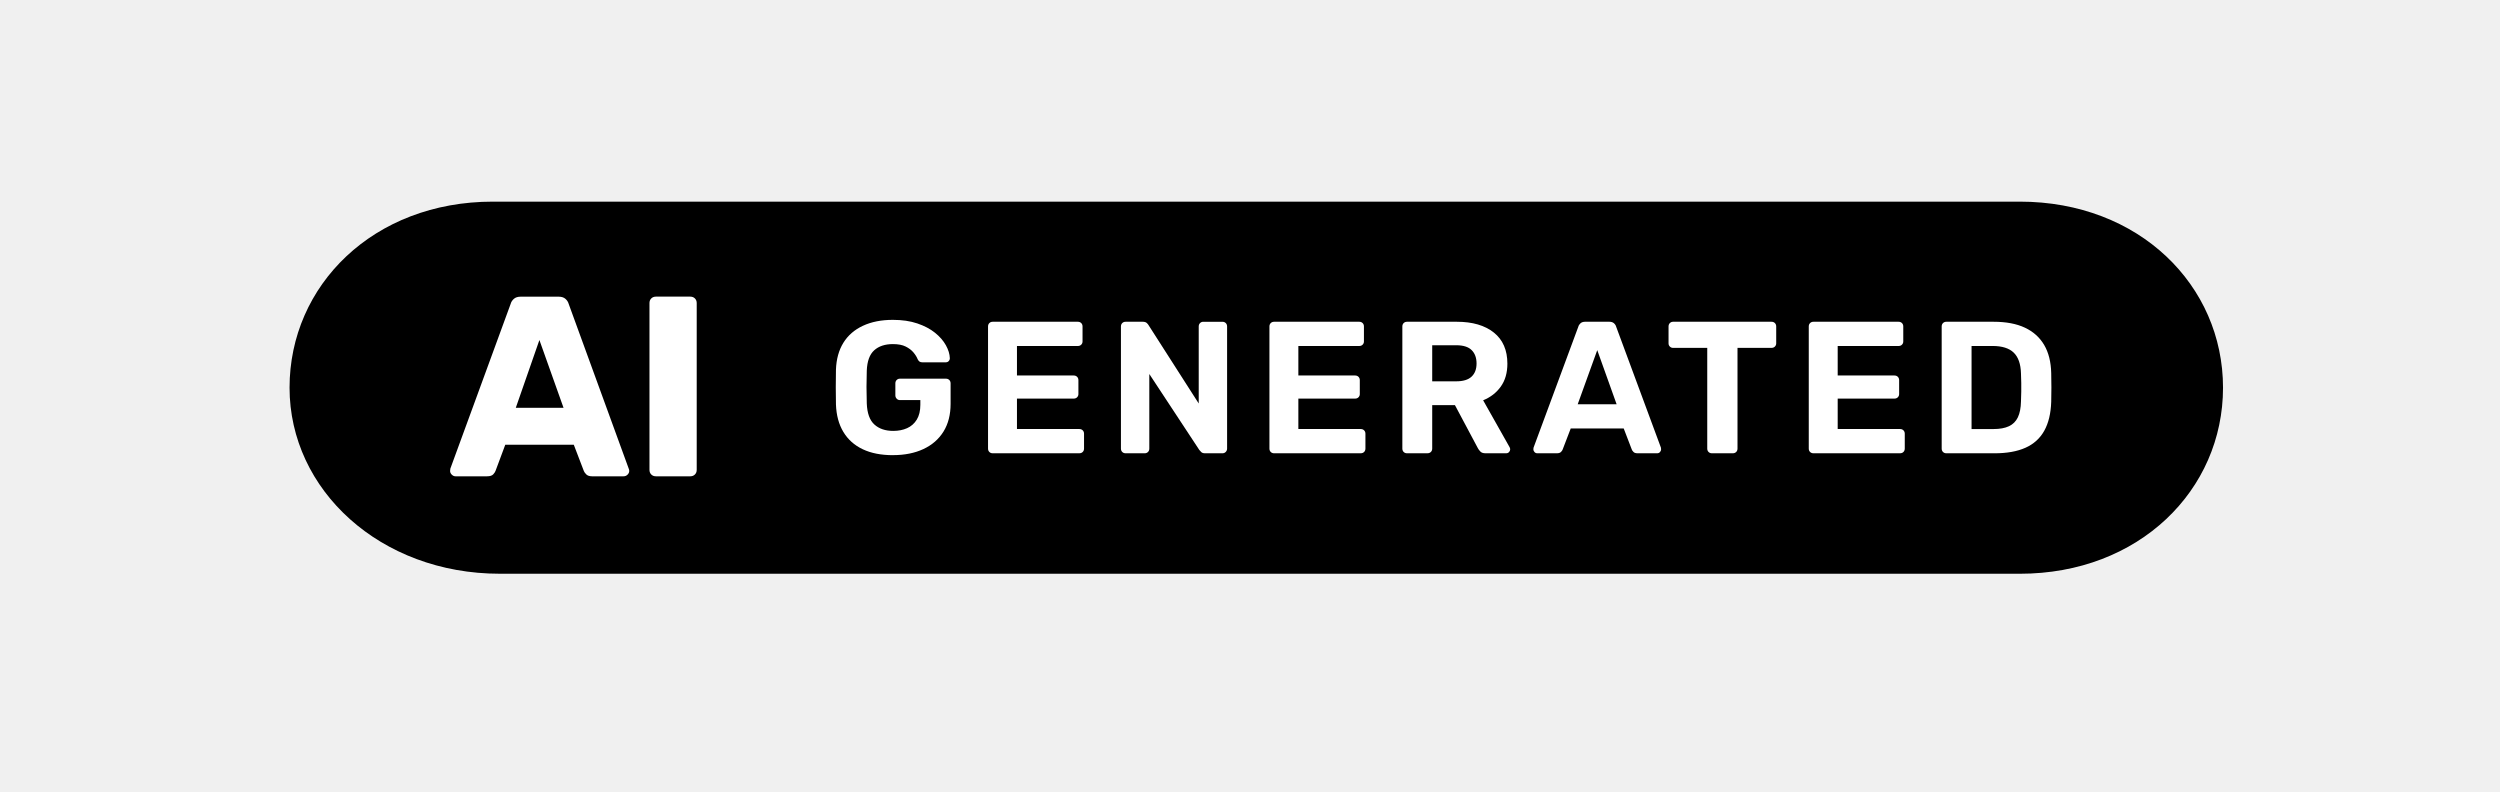
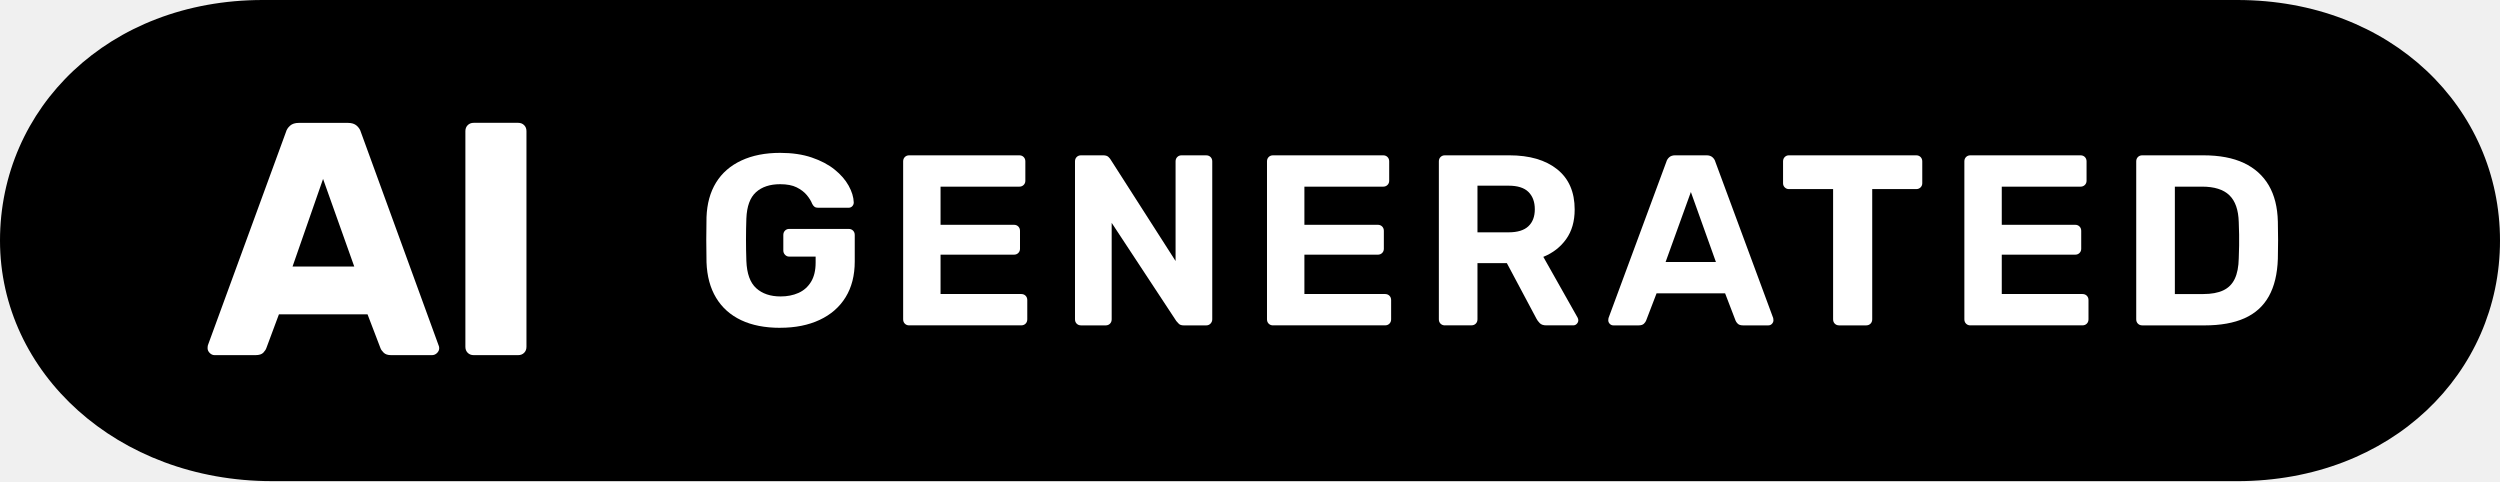
- <svg xmlns="http://www.w3.org/2000/svg" id="Calque_1" data-name="Calque 1" viewBox="0 0 1789.84 566.93">
+ <svg xmlns="http://www.w3.org/2000/svg" id="Calque_1" data-name="Calque 1" viewBox="207.3 144.36 1384.24 266.41">
  <defs>
    <style>
      .cls-1 {
        fill-rule: evenodd;
      }

      .cls-2 {
        fill: #fff;
      }
    </style>
  </defs>
  <path class="cls-1" d="M352.84,410.77h1093.16c85.55,0,145.54-59.94,145.54-133.2h0c0-73.27-59.99-133.21-145.54-133.21H352.84c-85.55,0-145.54,59.94-145.54,133.2h0c0,73.26,64.99,133.2,150.54,133.2" />
  <g>
    <path class="cls-2" d="M326.09,341c-.98,0-1.87-.4-2.66-1.19-.8-.8-1.19-1.68-1.19-2.66,0-.61.06-1.16.18-1.65l43.18-117.96c.37-1.35,1.13-2.54,2.3-3.58,1.16-1.04,2.79-1.56,4.87-1.56h27.19c2.08,0,3.7.52,4.87,1.56,1.16,1.04,1.93,2.24,2.3,3.58l42.99,117.96c.24.49.37,1.04.37,1.65,0,.98-.4,1.87-1.19,2.66-.8.8-1.75,1.19-2.85,1.19h-22.6c-1.84,0-3.22-.46-4.13-1.38-.92-.92-1.5-1.75-1.75-2.48l-7.17-18.74h-49.06l-6.98,18.74c-.25.73-.8,1.56-1.65,2.48-.86.92-2.33,1.38-4.41,1.38h-22.6ZM369.27,291.94h34.18l-17.27-48.51-16.9,48.51Z" />
    <path class="cls-2" d="M469.58,341c-1.35,0-2.45-.43-3.31-1.29-.86-.86-1.29-1.96-1.29-3.31v-119.43c0-1.35.43-2.45,1.29-3.31s1.96-1.29,3.31-1.29h24.62c1.35,0,2.45.43,3.31,1.29.86.86,1.29,1.96,1.29,3.31v119.43c0,1.35-.43,2.45-1.29,3.31s-1.96,1.29-3.31,1.29h-24.62Z" />
  </g>
  <g>
    <path class="cls-2" d="M639.25,325.87c-8.43,0-15.63-1.41-21.59-4.24-5.97-2.83-10.58-6.95-13.86-12.38-3.27-5.43-5.04-11.99-5.31-19.71-.09-3.85-.13-7.98-.13-12.38s.04-8.56.13-12.51c.27-7.53,2.04-13.94,5.31-19.24,3.27-5.29,7.94-9.35,13.99-12.17,6.05-2.83,13.2-4.24,21.46-4.24,6.64,0,12.46.85,17.49,2.56,5.02,1.7,9.24,3.92,12.65,6.66,3.41,2.74,6.01,5.72,7.8,8.95,1.79,3.23,2.74,6.32,2.83,9.28,0,.81-.27,1.5-.81,2.08-.54.58-1.26.87-2.15.87h-16.68c-.9,0-1.59-.18-2.08-.54-.49-.36-.92-.9-1.28-1.61-.63-1.61-1.64-3.25-3.03-4.91-1.39-1.66-3.25-3.07-5.58-4.24-2.33-1.16-5.38-1.75-9.15-1.75-5.65,0-10.11,1.48-13.39,4.44-3.27,2.96-5.04,7.8-5.31,14.53-.27,7.71-.27,15.56,0,23.54.27,7,2.08,12.02,5.45,15.07,3.36,3.05,7.87,4.57,13.52,4.57,3.68,0,6.97-.65,9.89-1.95,2.91-1.3,5.22-3.34,6.93-6.12,1.7-2.78,2.56-6.32,2.56-10.63v-3.36h-14.66c-.9,0-1.66-.34-2.29-1.01-.63-.67-.94-1.46-.94-2.35v-8.61c0-.99.31-1.79.94-2.42.63-.63,1.39-.94,2.29-.94h32.96c.99,0,1.79.31,2.42.94.63.63.94,1.44.94,2.42v14.66c0,7.71-1.68,14.31-5.04,19.77-3.36,5.47-8.16,9.66-14.39,12.58-6.23,2.92-13.52,4.37-21.86,4.37Z" />
    <path class="cls-2" d="M710.73,324.52c-.99,0-1.79-.31-2.42-.94-.63-.63-.94-1.43-.94-2.42v-87.44c0-.99.31-1.79.94-2.42.63-.63,1.43-.94,2.42-.94h60.94c.99,0,1.79.31,2.42.94.63.63.94,1.44.94,2.42v10.76c0,.9-.32,1.66-.94,2.29-.63.63-1.44.94-2.42.94h-43.59v21.12h40.63c.99,0,1.79.32,2.42.94.63.63.94,1.44.94,2.42v9.95c0,.9-.32,1.66-.94,2.29s-1.44.94-2.42.94h-40.63v21.79h44.66c.99,0,1.79.32,2.42.94.63.63.94,1.44.94,2.42v10.63c0,.99-.32,1.8-.94,2.42s-1.44.94-2.42.94h-62.02Z" />
    <path class="cls-2" d="M805.88,324.52c-.99,0-1.79-.31-2.42-.94-.63-.63-.94-1.43-.94-2.42v-87.44c0-.99.31-1.79.94-2.42.63-.63,1.43-.94,2.42-.94h12.24c1.34,0,2.33.31,2.96.94.63.63,1.03,1.12,1.21,1.48l35.92,56.1v-55.15c0-.99.31-1.79.94-2.42.63-.63,1.39-.94,2.29-.94h13.72c.99,0,1.79.31,2.42.94.63.63.94,1.44.94,2.42v87.44c0,.9-.32,1.68-.94,2.35-.63.67-1.44,1.01-2.42,1.01h-12.38c-1.35,0-2.31-.34-2.89-1.01-.58-.67-1.01-1.14-1.28-1.41l-35.78-54.35v53.41c0,.99-.32,1.8-.94,2.42s-1.44.94-2.42.94h-13.59Z" />
    <path class="cls-2" d="M912.19,324.52c-.99,0-1.79-.31-2.42-.94-.63-.63-.94-1.43-.94-2.42v-87.44c0-.99.31-1.79.94-2.42.63-.63,1.43-.94,2.42-.94h60.94c.99,0,1.79.31,2.42.94.63.63.94,1.44.94,2.42v10.76c0,.9-.32,1.66-.94,2.29-.63.63-1.44.94-2.42.94h-43.59v21.12h40.63c.99,0,1.79.32,2.42.94.63.63.94,1.44.94,2.42v9.95c0,.9-.32,1.66-.94,2.29s-1.44.94-2.42.94h-40.63v21.79h44.66c.99,0,1.79.32,2.42.94.63.63.94,1.44.94,2.42v10.63c0,.99-.32,1.8-.94,2.42s-1.44.94-2.42.94h-62.02Z" />
    <path class="cls-2" d="M1007.35,324.52c-.99,0-1.79-.31-2.42-.94-.63-.63-.94-1.43-.94-2.42v-87.44c0-.99.31-1.79.94-2.42.63-.63,1.43-.94,2.42-.94h35.65c11.21,0,20.04,2.58,26.5,7.73,6.46,5.16,9.69,12.58,9.69,22.26,0,6.55-1.57,12.02-4.71,16.41-3.14,4.4-7.35,7.67-12.65,9.82l18.97,33.63c.27.54.4,1.03.4,1.48,0,.72-.27,1.37-.81,1.95-.54.58-1.21.87-2.02.87h-14.93c-1.61,0-2.82-.42-3.63-1.28-.81-.85-1.39-1.64-1.75-2.35l-16.41-30.81h-16.28v31.07c0,.99-.32,1.8-.94,2.42s-1.44.94-2.42.94h-14.66ZM1025.38,273h17.22c4.93,0,8.59-1.12,10.96-3.36,2.38-2.24,3.56-5.38,3.56-9.42s-1.17-7.22-3.5-9.55c-2.33-2.33-6.01-3.5-11.03-3.5h-17.22v25.83Z" />
    <path class="cls-2" d="M1100.62,324.52c-.81,0-1.48-.29-2.02-.87-.54-.58-.81-1.23-.81-1.95,0-.45.04-.85.13-1.21l32.02-86.5c.27-.99.81-1.84,1.61-2.56.81-.72,1.93-1.08,3.36-1.08h17.22c1.43,0,2.56.36,3.36,1.08.81.72,1.35,1.57,1.61,2.56l32.02,86.5c.09.36.13.76.13,1.21,0,.72-.27,1.37-.81,1.95-.54.58-1.21.87-2.02.87h-13.99c-1.35,0-2.33-.31-2.96-.94-.63-.63-1.03-1.21-1.21-1.75l-5.78-15.07h-37.94l-5.78,15.07c-.18.54-.58,1.12-1.21,1.75-.63.63-1.61.94-2.96.94h-13.99ZM1129.54,289.41h27.85l-13.86-38.74-13.99,38.74Z" />
    <path class="cls-2" d="M1225.64,324.52c-.99,0-1.79-.31-2.42-.94-.63-.63-.94-1.43-.94-2.42v-72.1h-24.48c-.9,0-1.66-.31-2.29-.94-.63-.63-.94-1.39-.94-2.29v-12.11c0-.99.31-1.79.94-2.42.63-.63,1.39-.94,2.29-.94h70.49c.99,0,1.79.31,2.42.94.63.63.94,1.44.94,2.42v12.11c0,.9-.32,1.66-.94,2.29-.63.63-1.44.94-2.42.94h-24.35v72.1c0,.99-.32,1.8-.94,2.42s-1.44.94-2.42.94h-14.93Z" />
    <path class="cls-2" d="M1298.32,324.52c-.99,0-1.79-.31-2.42-.94-.63-.63-.94-1.43-.94-2.42v-87.44c0-.99.31-1.79.94-2.42.63-.63,1.43-.94,2.42-.94h60.94c.99,0,1.79.31,2.42.94.63.63.94,1.44.94,2.42v10.76c0,.9-.32,1.66-.94,2.29-.63.63-1.44.94-2.42.94h-43.59v21.12h40.63c.99,0,1.79.32,2.42.94.63.63.94,1.44.94,2.42v9.95c0,.9-.32,1.66-.94,2.29s-1.44.94-2.42.94h-40.63v21.79h44.66c.99,0,1.79.32,2.42.94.63.63.94,1.44.94,2.42v10.63c0,.99-.32,1.8-.94,2.42s-1.44.94-2.42.94h-62.02Z" />
    <path class="cls-2" d="M1393.48,324.52c-.99,0-1.79-.31-2.42-.94-.63-.63-.94-1.43-.94-2.42v-87.44c0-.99.31-1.79.94-2.42.63-.63,1.43-.94,2.42-.94h33.77c8.97,0,16.46,1.41,22.46,4.24,6.01,2.83,10.6,6.95,13.79,12.38,3.18,5.43,4.86,12.13,5.04,20.11.09,3.95.13,7.4.13,10.36s-.05,6.37-.13,10.22c-.27,8.34-1.93,15.25-4.98,20.72-3.05,5.47-7.53,9.53-13.45,12.17-5.92,2.65-13.32,3.97-22.2,3.97h-34.44ZM1411.51,307.17h15.74c4.48,0,8.16-.67,11.03-2.02,2.87-1.35,5-3.47,6.39-6.39,1.39-2.91,2.13-6.7,2.22-11.37.09-2.6.16-4.93.2-7,.04-2.06.04-4.12,0-6.19-.05-2.06-.11-4.35-.2-6.86-.18-6.73-1.91-11.68-5.18-14.86-3.27-3.18-8.32-4.78-15.13-4.78h-15.07v59.46Z" />
  </g>
</svg>
